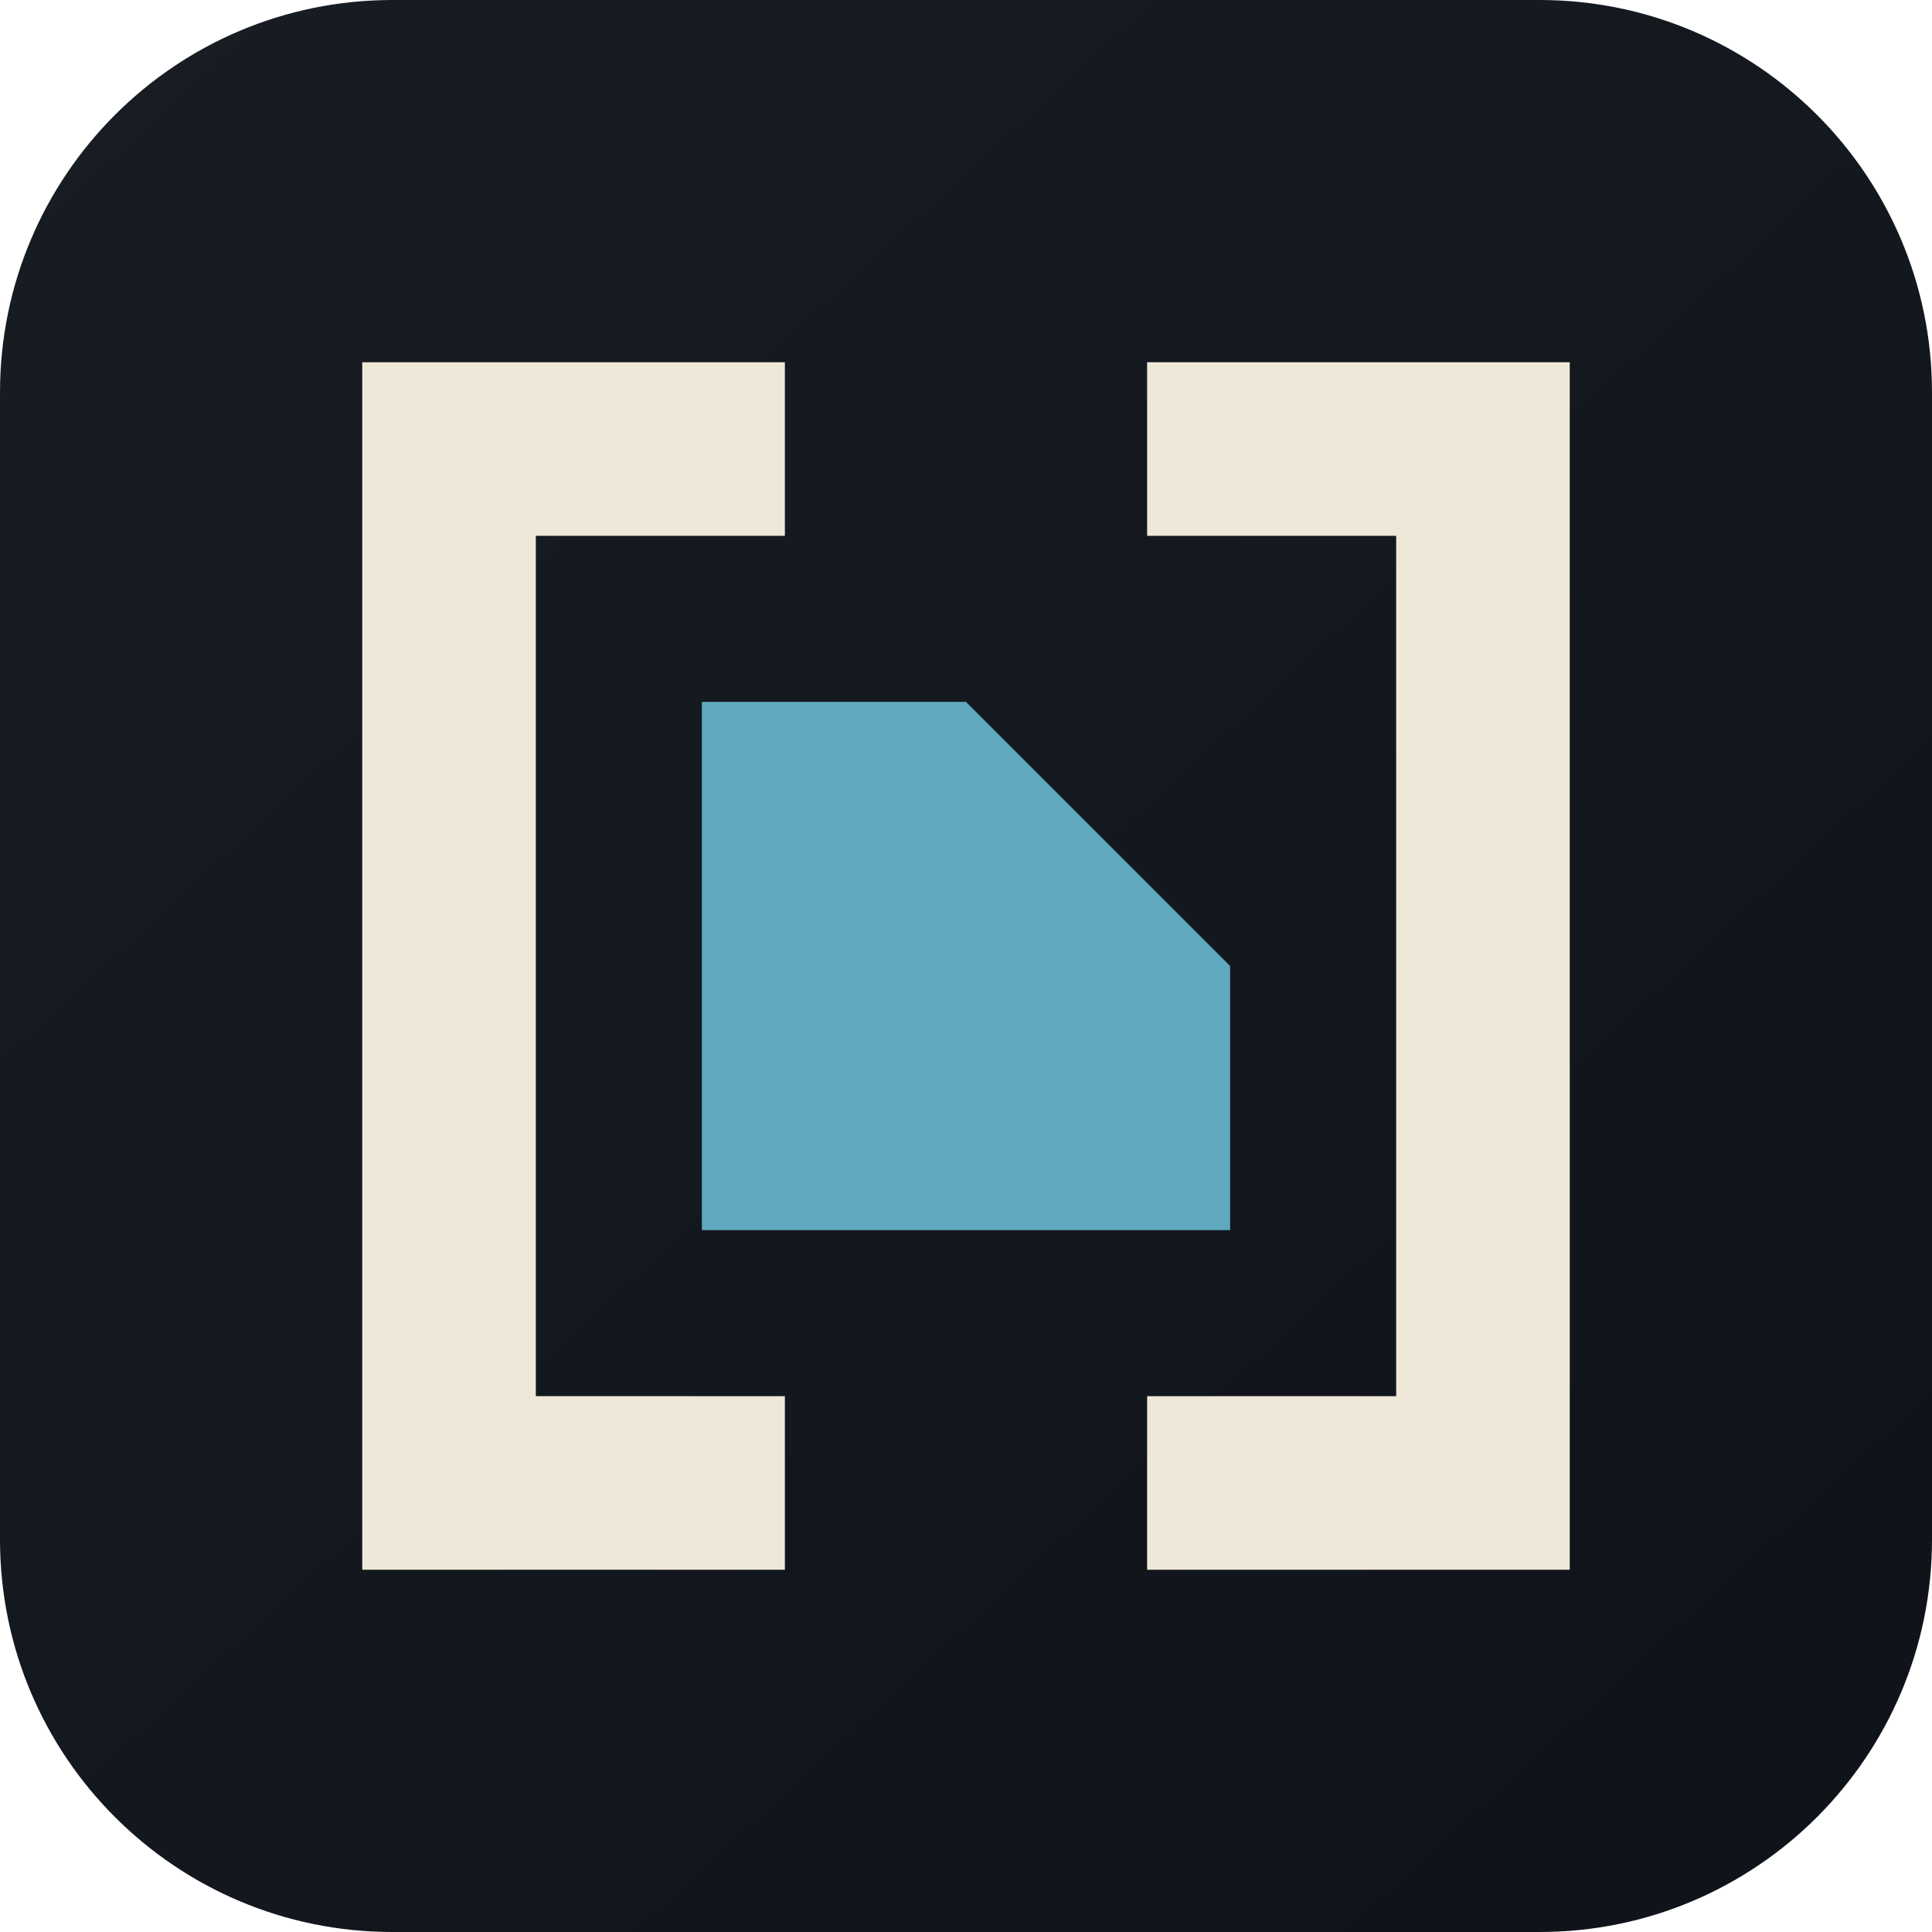
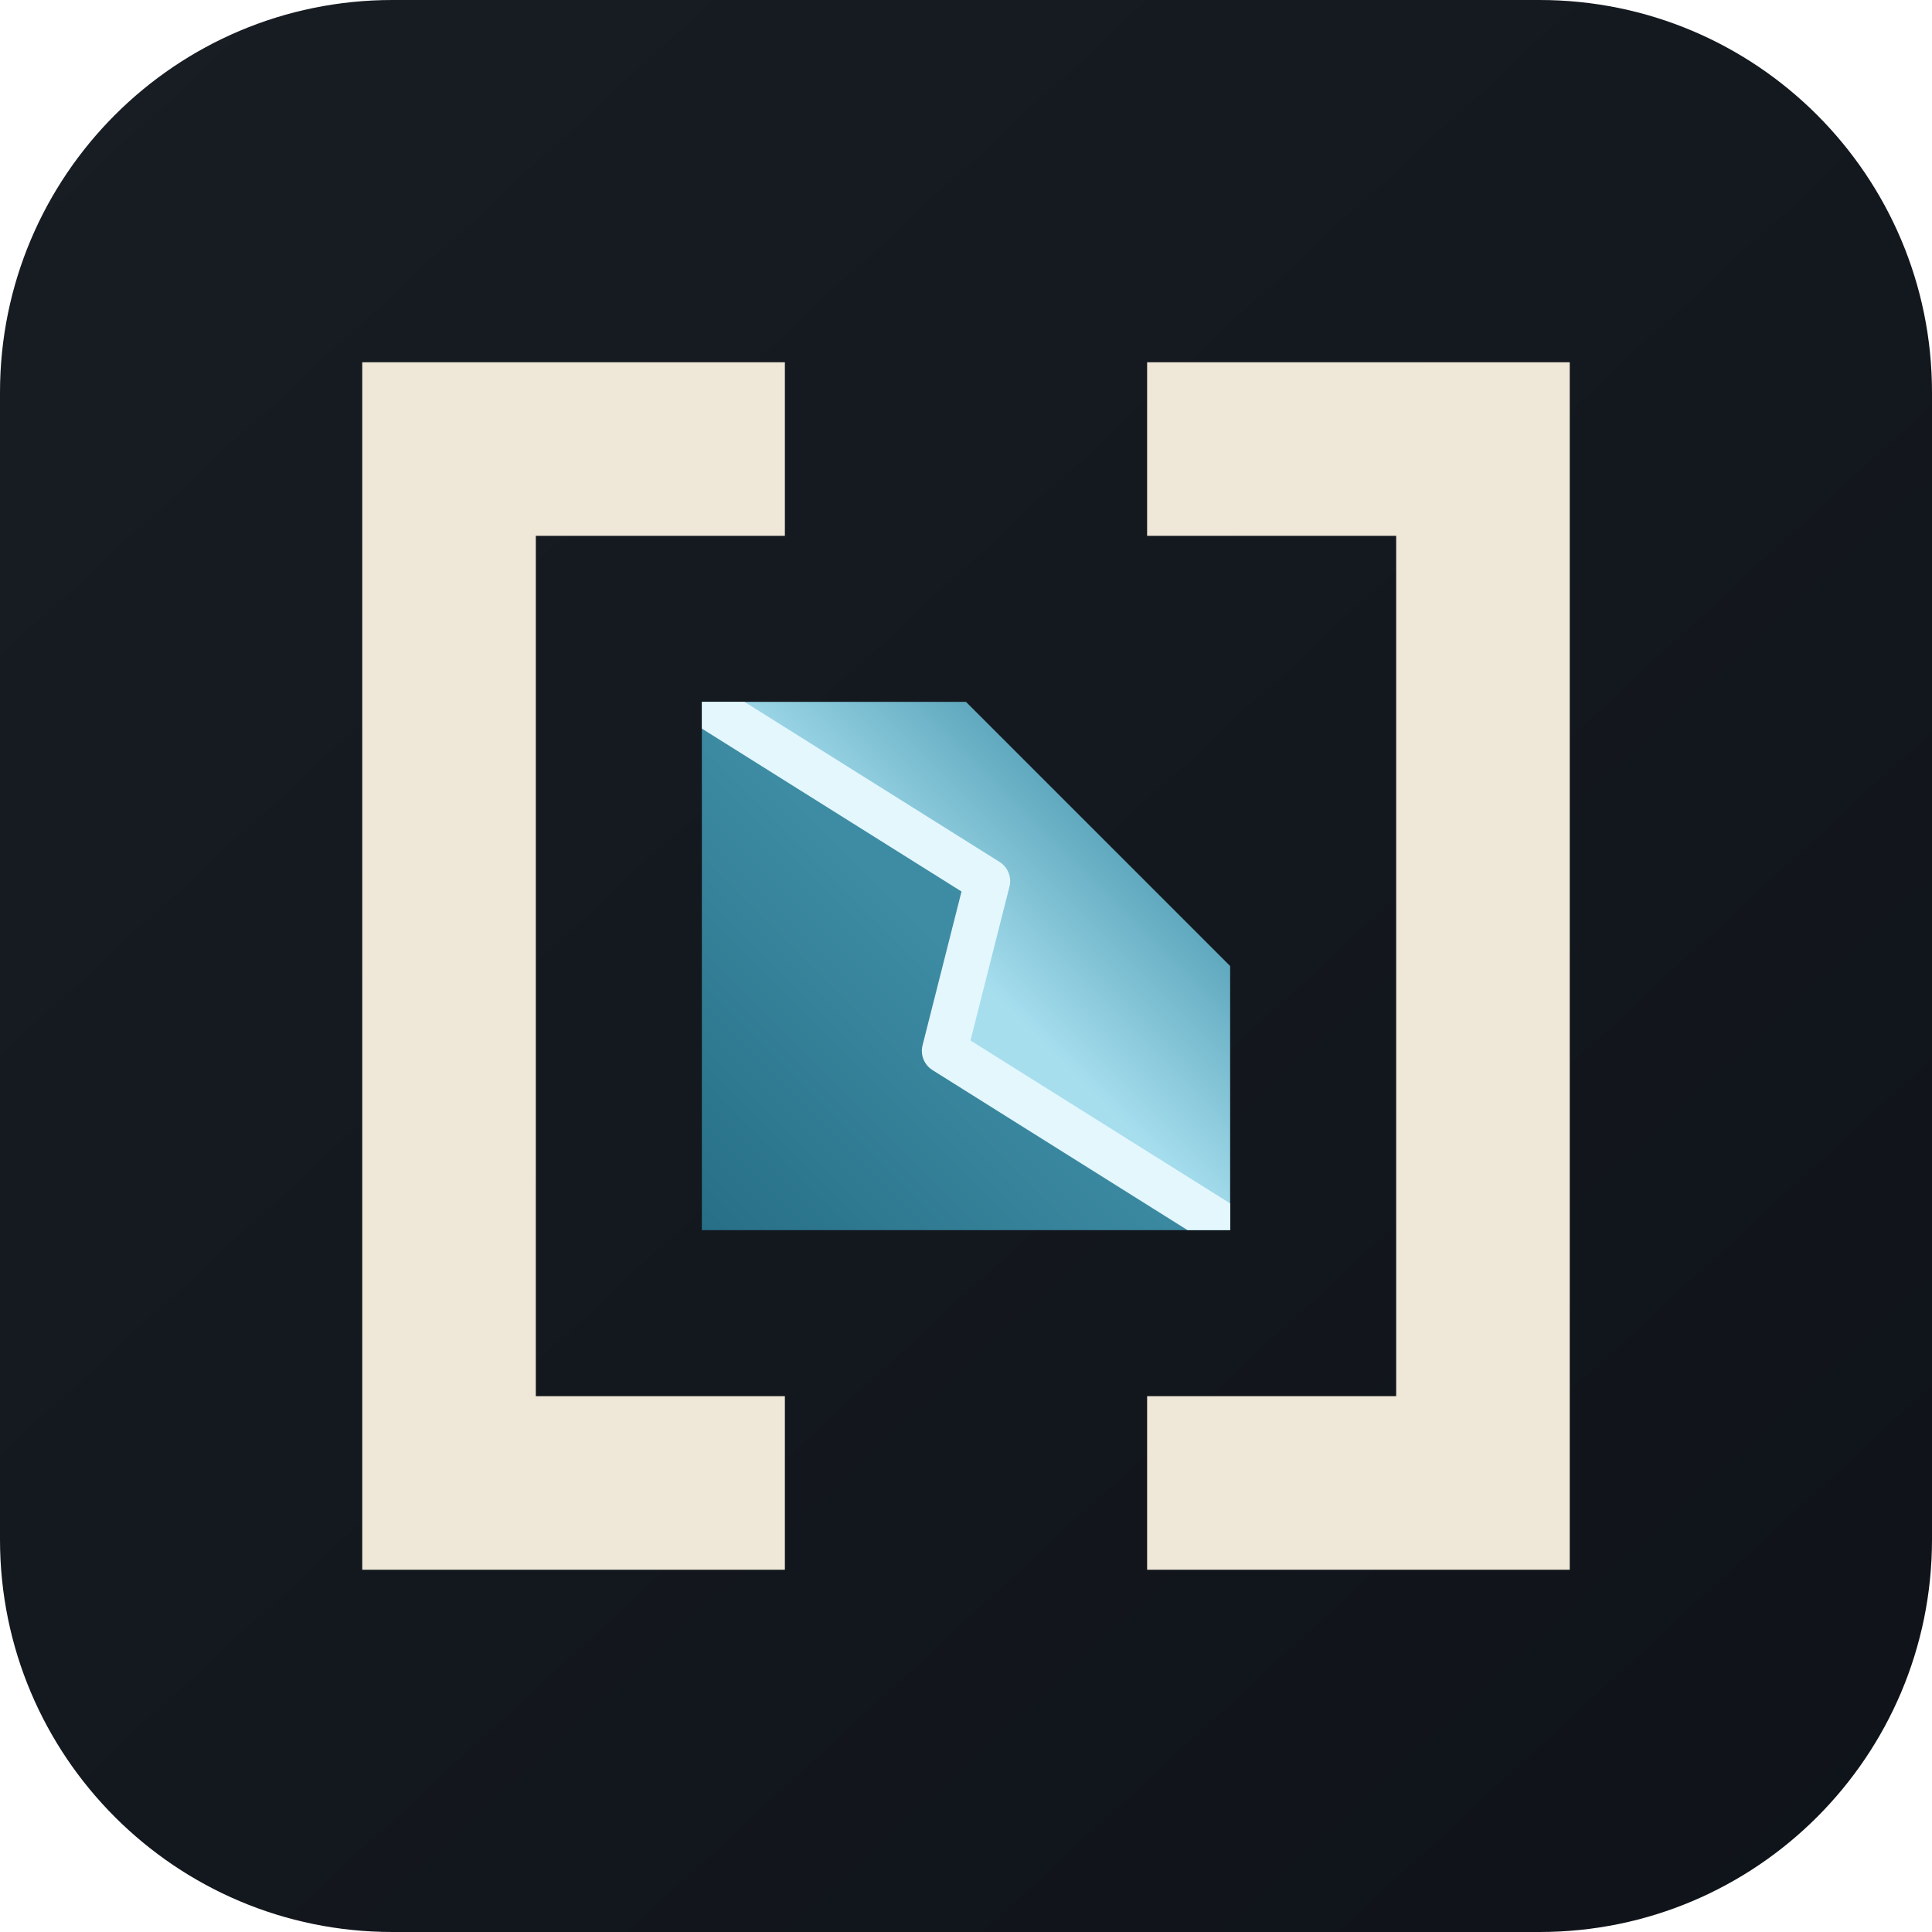
<svg xmlns="http://www.w3.org/2000/svg" viewBox="0 0 512 512" role="img" aria-label="SpexCode — spec-driven orchestration for your coding agents">
  <defs>
    <linearGradient id="g-field" x1="0.04" y1="0" x2="0.96" y2="1">
      <stop offset="0" stop-color="#181D24" />
      <stop offset="1" stop-color="#0F1319" />
    </linearGradient>
+     <clipPath id="mk-c">
+       <path d="M 186.0,186.0 L 256.0,186.0 L 326.0,256.0 L 326.0,326.0 L 186.0,326.0 Z" />
+     </clipPath>
+     <linearGradient id="mk-new" gradientUnits="userSpaceOnUse" x1="256" y1="256" x2="291.4" y2="220.6">
+       <stop offset="0" stop-color="#A6DEEE" />
+       <stop offset="1" stop-color="#5FA8BE" />
+     </linearGradient>
+     <linearGradient id="mk-old" gradientUnits="userSpaceOnUse" x1="256" y1="256" x2="186.0" y2="326.0">
+       <stop offset="0" stop-color="#3D8CA4" />
+       <stop offset="1" stop-color="#276F86" />
+     </linearGradient>
  </defs>
  <rect width="512" height="512" rx="104" fill="url(#g-field)" />
  <path d="M 96,96 L 208,96 L 208,142 L 142,142 L 142,370 L 208,370 L 208,416 L 96,416 Z" fill="#EFE8D8" />
  <path d="M 416,96 L 304,96 L 304,142 L 370,142 L 370,370 L 304,370 L 304,416 L 416,416 Z" fill="#EFE8D8" />
-   <path d="M 186,186 L 256,186 L 326,256 L 326,326 L 186,326 L 186,186 Z" fill="#5FA8BE" />
+   <g clip-path="url(#mk-c)">
+     <path d="M 326.0,326.0 L 250.3,278.5 L 261.7,233.5 L 186.0,186.0 L 186.0,326.0 Z" fill="url(#mk-old)" />
+     <path d="M 186.0,186.0 L 261.7,233.5 L 250.3,278.5 L 326.0,326.0 L 326.0,256.0 L 256.0,186.0 Z" fill="url(#mk-new)" />
+     <path d="M 186.0,186.0 L 261.7,233.5 L 250.3,278.5 L 326.0,326.0" fill="none" stroke="#E4F7FD" stroke-width="12" stroke-linejoin="round" stroke-linecap="butt" />
+   </g>
</svg>
